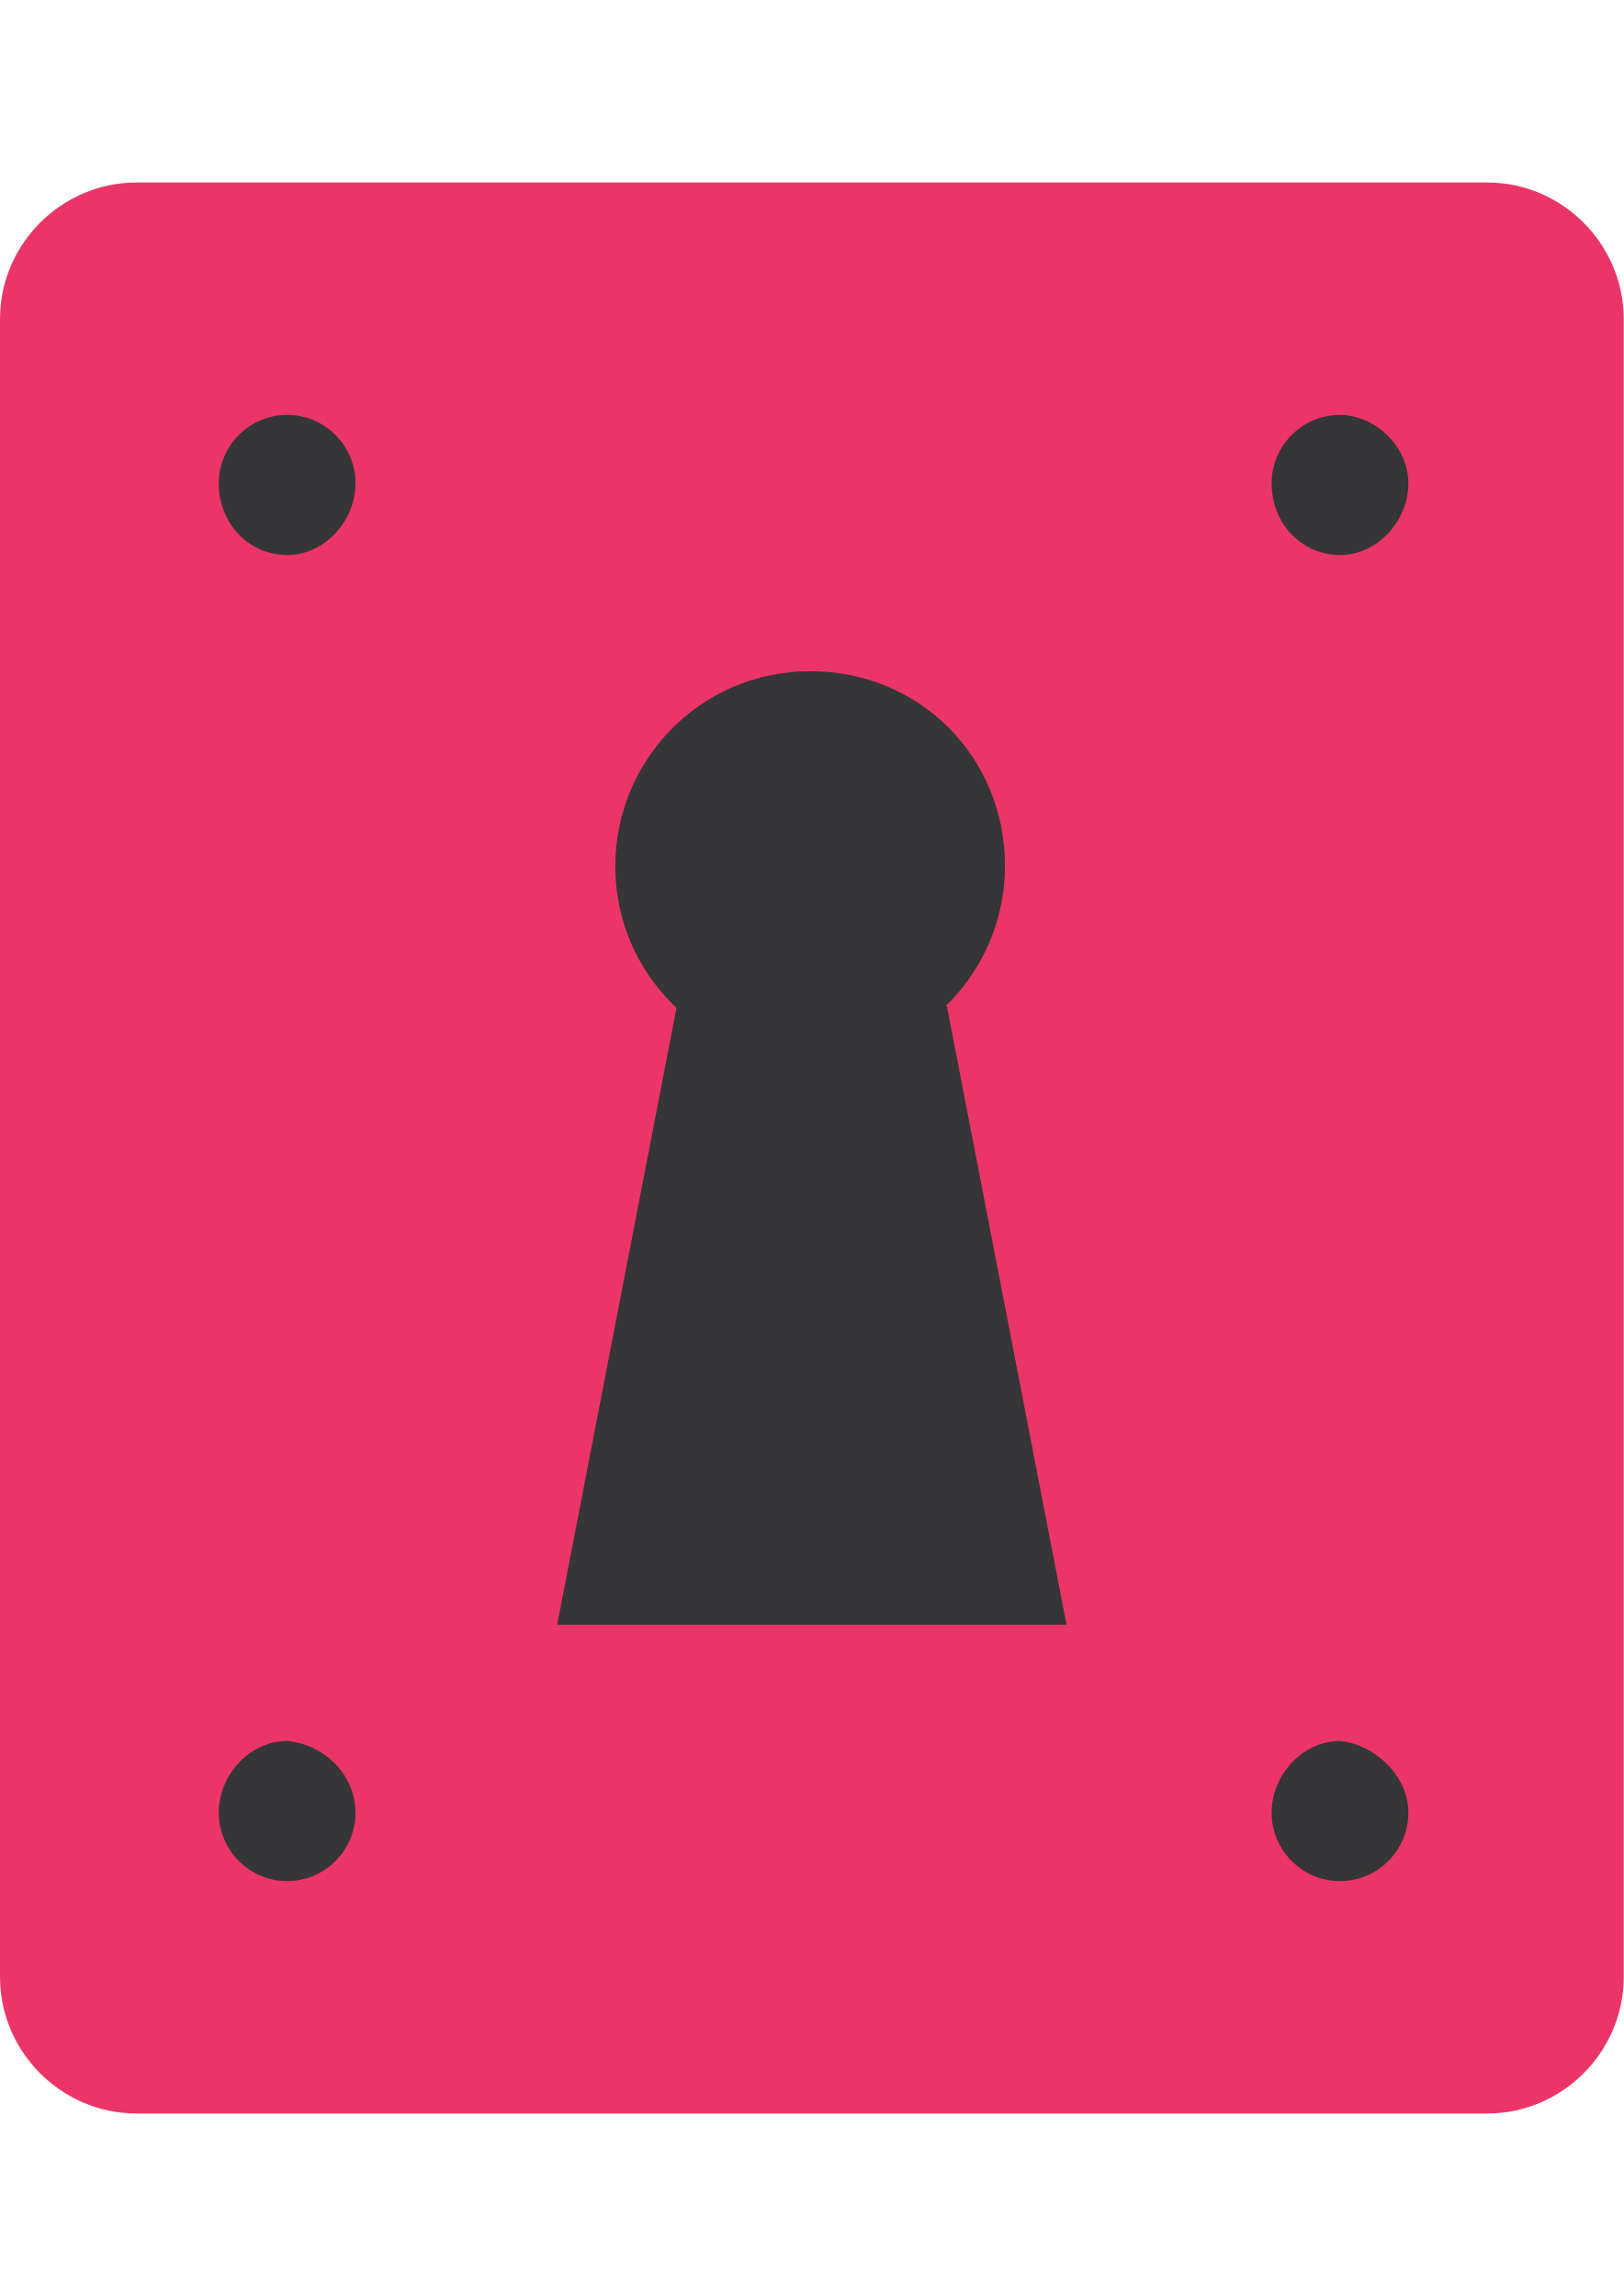
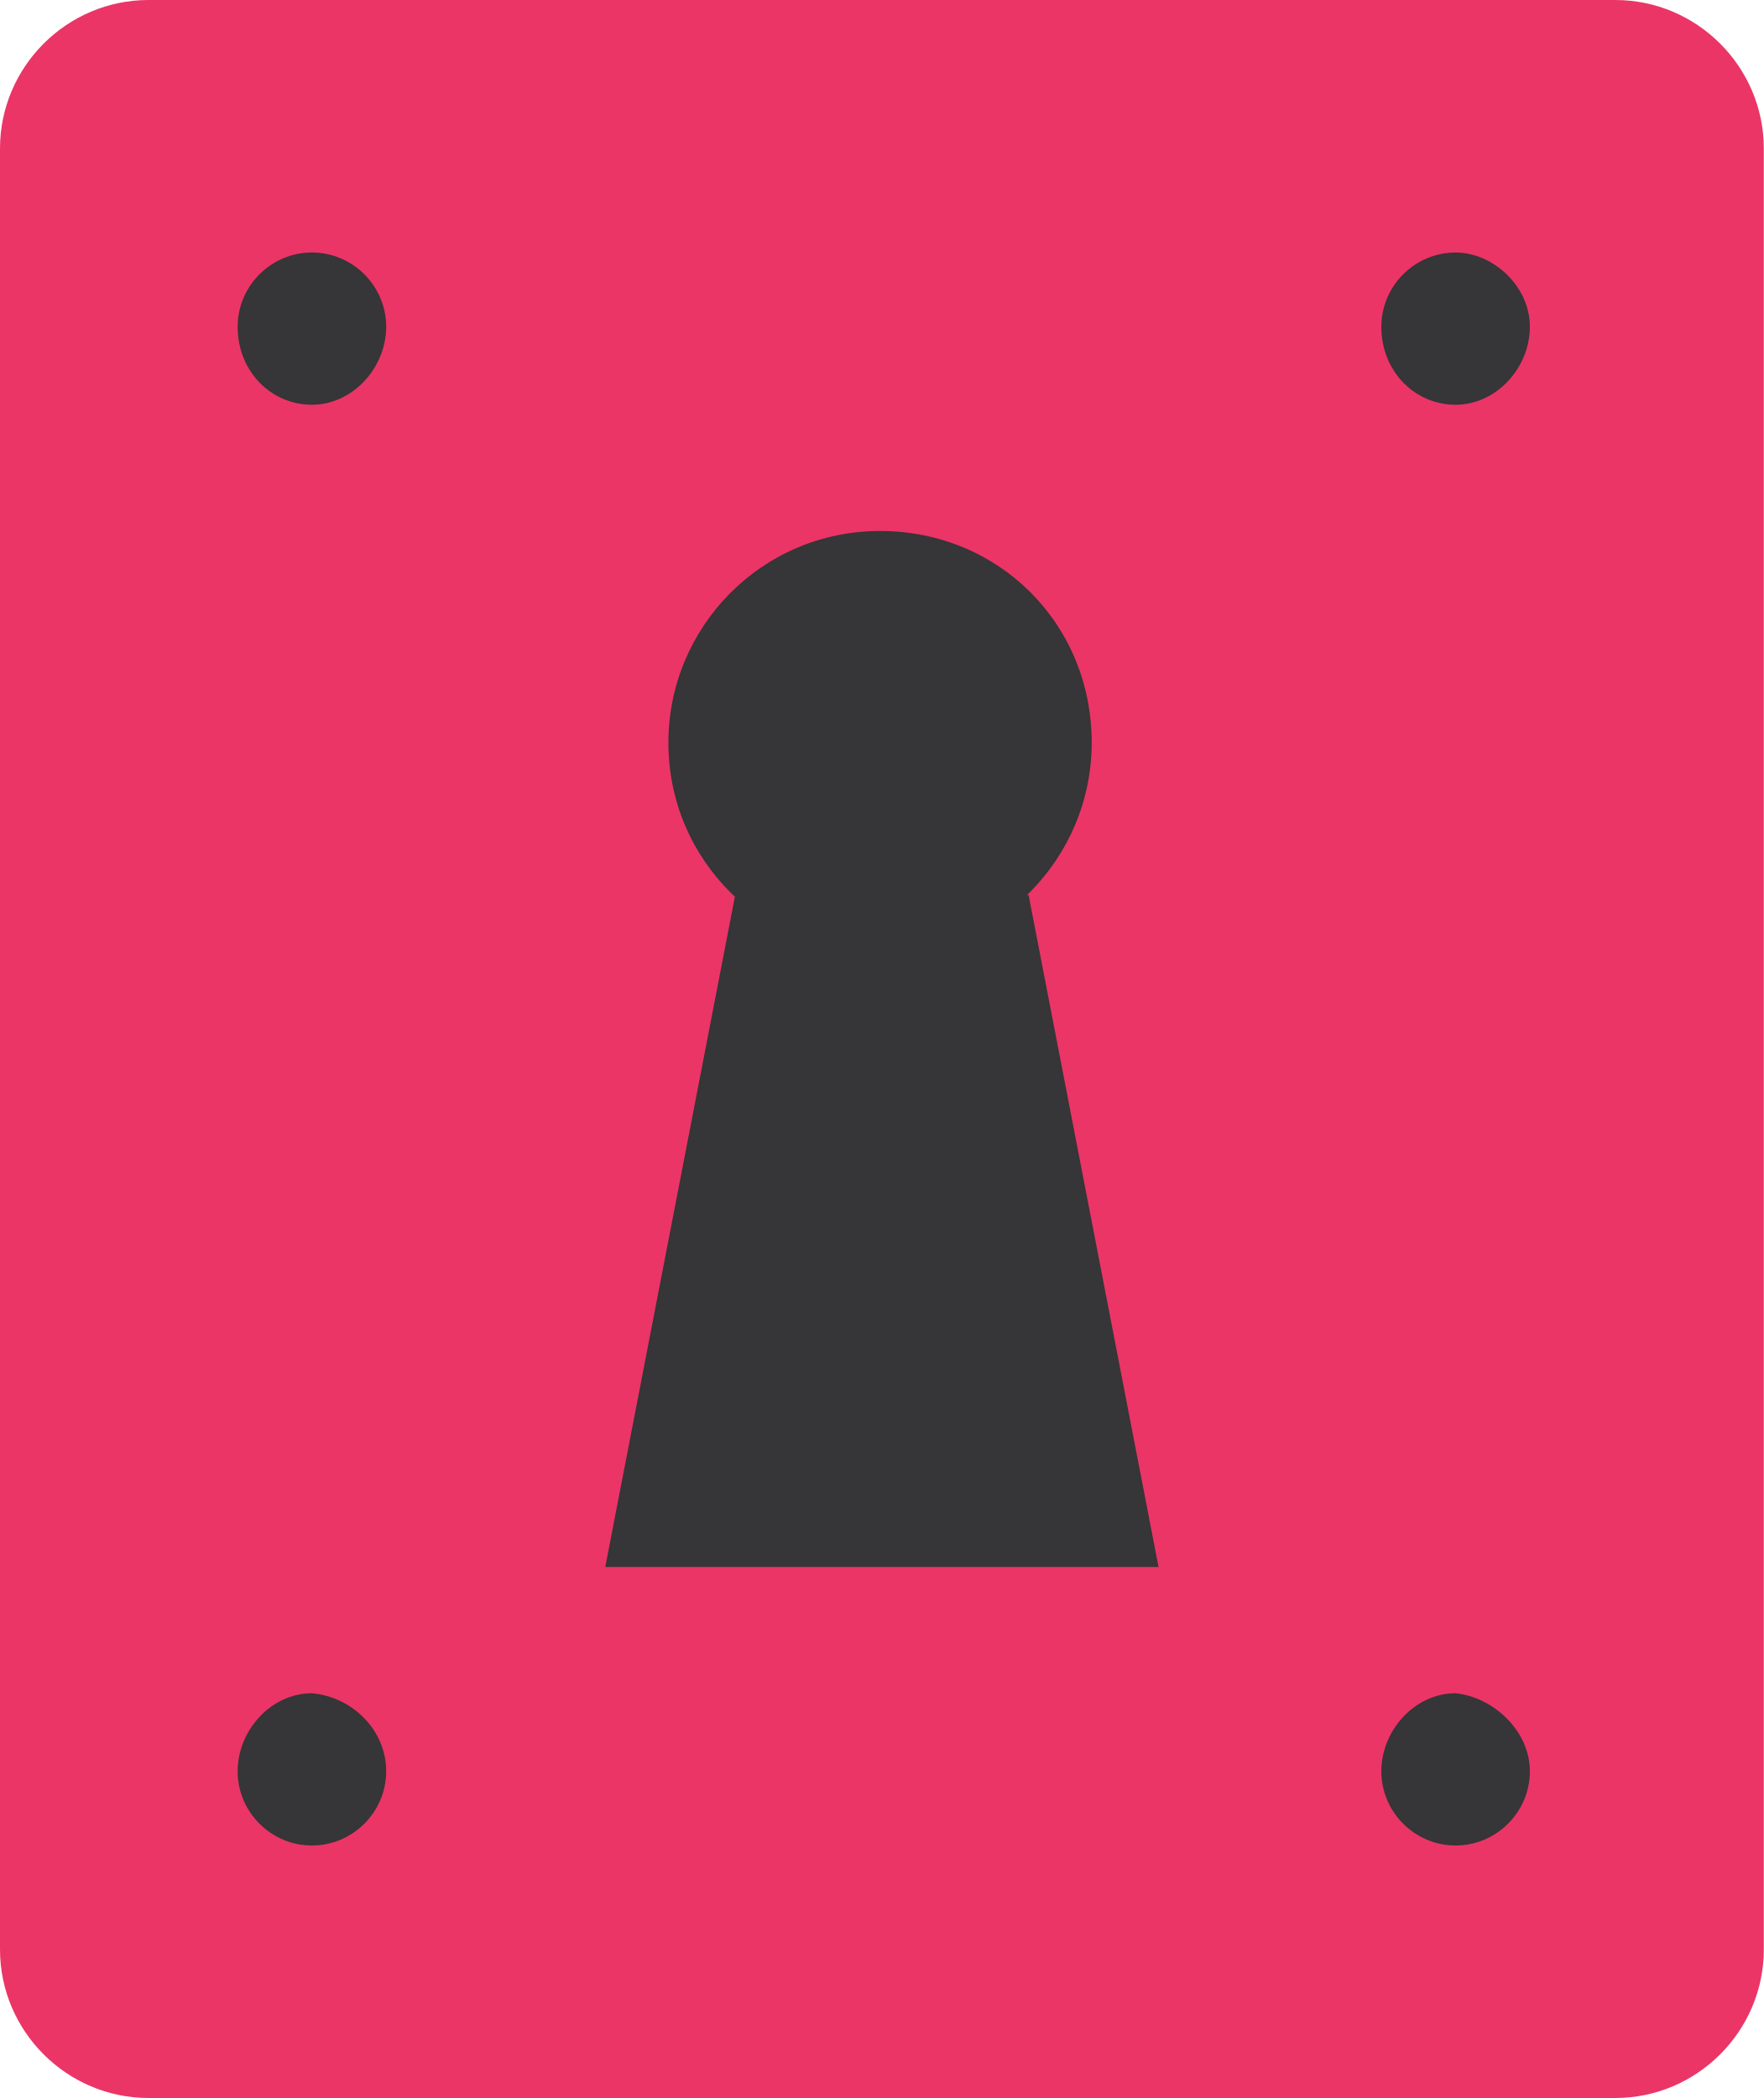
- <svg xmlns="http://www.w3.org/2000/svg" version="1.1" id="Layer_1" x="0px" y="0px" width="595.28px" height="841.89px" viewBox="0 0 595.28 841.89" enable-background="new 0 0 595.28 841.89" xml:space="preserve">
-   <path fill="#EB3566" d="M595.28,724.851c0,27.571-22.558,50.129-50.129,50.129H50.129C22.558,774.98,0,752.422,0,724.851V117.039  C0,89.468,22.558,66.91,50.129,66.91h495.022c27.571,0,50.129,22.558,50.129,50.129V724.851z" />
-   <path fill="#363537" d="M130.335,177.193c0,13.785-11.279,26.318-25.064,26.318s-25.064-11.279-25.064-26.318  c0-13.785,11.279-25.064,25.064-25.064C119.056,152.129,130.335,163.408,130.335,177.193" />
-   <path fill="#363537" d="M130.335,664.697c0,13.785-11.279,25.064-25.064,25.064s-25.064-11.279-25.064-25.064  s11.279-26.318,25.064-26.318C119.056,639.632,130.335,650.911,130.335,664.697" />
-   <path fill="#363537" d="M516.327,177.193c0,13.785-11.279,26.318-25.064,26.318c-13.785,0-25.064-11.279-25.064-26.318  c0-13.785,11.279-25.064,25.064-25.064C503.795,152.129,516.327,163.408,516.327,177.193" />
-   <path fill="#363537" d="M516.327,664.697c0,13.785-11.279,25.064-25.064,25.064c-13.785,0-25.064-11.279-25.064-25.064  s11.279-26.318,25.064-26.318C503.795,639.632,516.327,650.911,516.327,664.697" />
-   <path fill="#363537" d="M368.447,317.554c0,38.85-31.331,71.434-71.434,71.434c-38.85,0-71.434-31.331-71.434-71.434  c0-38.85,31.331-71.434,71.434-71.434S368.447,277.451,368.447,317.554" />
-   <polygon fill="#363537" points="391.005,595.769 204.275,595.769 248.138,368.936 347.142,368.936 " />
+ <svg xmlns="http://www.w3.org/2000/svg" version="1.1" id="Layer_1" x="0px" y="0px" viewBox="0 0 47.5 56.5" enable-background="new 0 0 47.5 56.5" xml:space="preserve">
+   <path fill="#EB3566" d="M47.5,52.5c0,2.2-1.8,4-4,4H4c-2.2,0-4-1.8-4-4V4c0-2.2,1.8-4,4-4h39.5c2.2,0,4,1.8,4,4V52.5z" />
+   <path fill="#363537" d="M10.4,8.8c0,1.1-0.9,2.1-2,2.1c-1.1,0-2-0.9-2-2.1c0-1.1,0.9-2,2-2C9.5,6.8,10.4,7.7,10.4,8.8" />
+   <path fill="#363537" d="M10.4,47.7c0,1.1-0.9,2-2,2c-1.1,0-2-0.9-2-2c0-1.1,0.9-2.1,2-2.1C9.5,45.7,10.4,46.6,10.4,47.7" />
+   <path fill="#363537" d="M41.2,8.8c0,1.1-0.9,2.1-2,2.1c-1.1,0-2-0.9-2-2.1c0-1.1,0.9-2,2-2C40.2,6.8,41.2,7.7,41.2,8.8" />
+   <path fill="#363537" d="M41.2,47.7c0,1.1-0.9,2-2,2c-1.1,0-2-0.9-2-2c0-1.1,0.9-2.1,2-2.1C40.2,45.7,41.2,46.6,41.2,47.7" />
+   <path fill="#363537" d="M29.4,20c0,3.1-2.5,5.7-5.7,5.7c-3.1,0-5.7-2.5-5.7-5.7c0-3.1,2.5-5.7,5.7-5.7C26.9,14.3,29.4,16.8,29.4,20" />
+   <polygon fill="#363537" points="31.2,42.2 16.3,42.2 19.8,24.1 27.7,24.1 " />
</svg>
